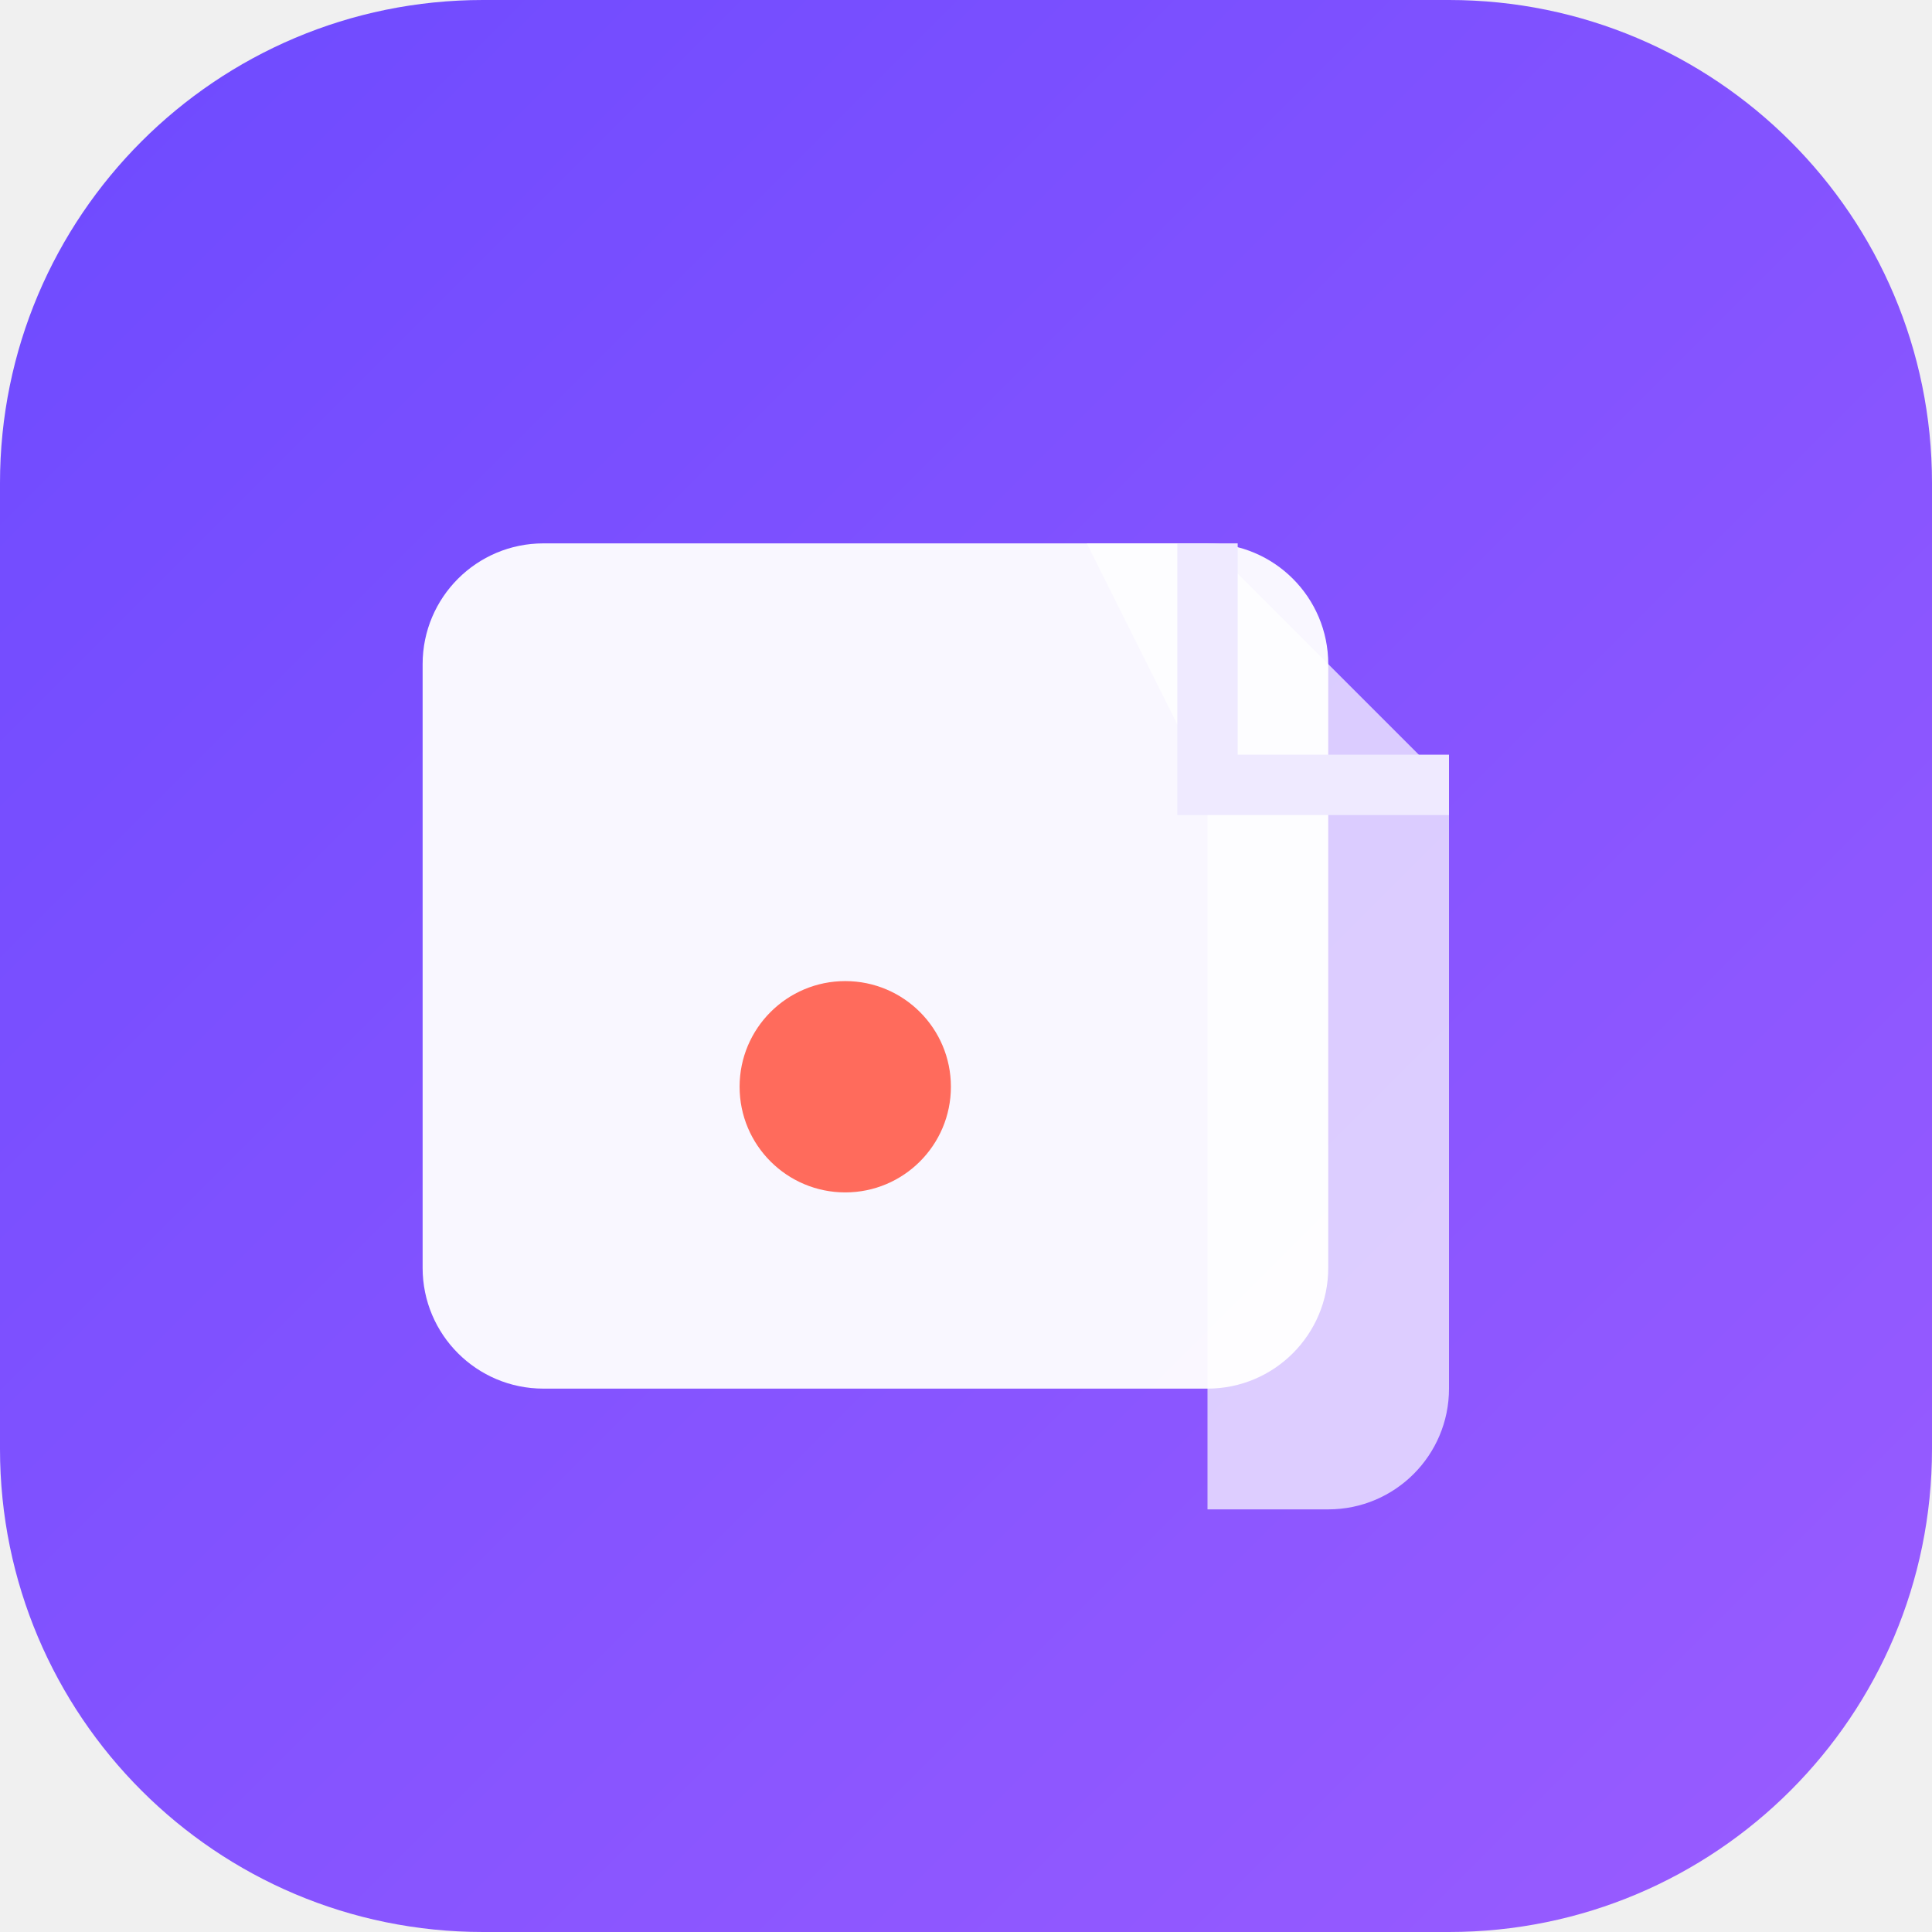
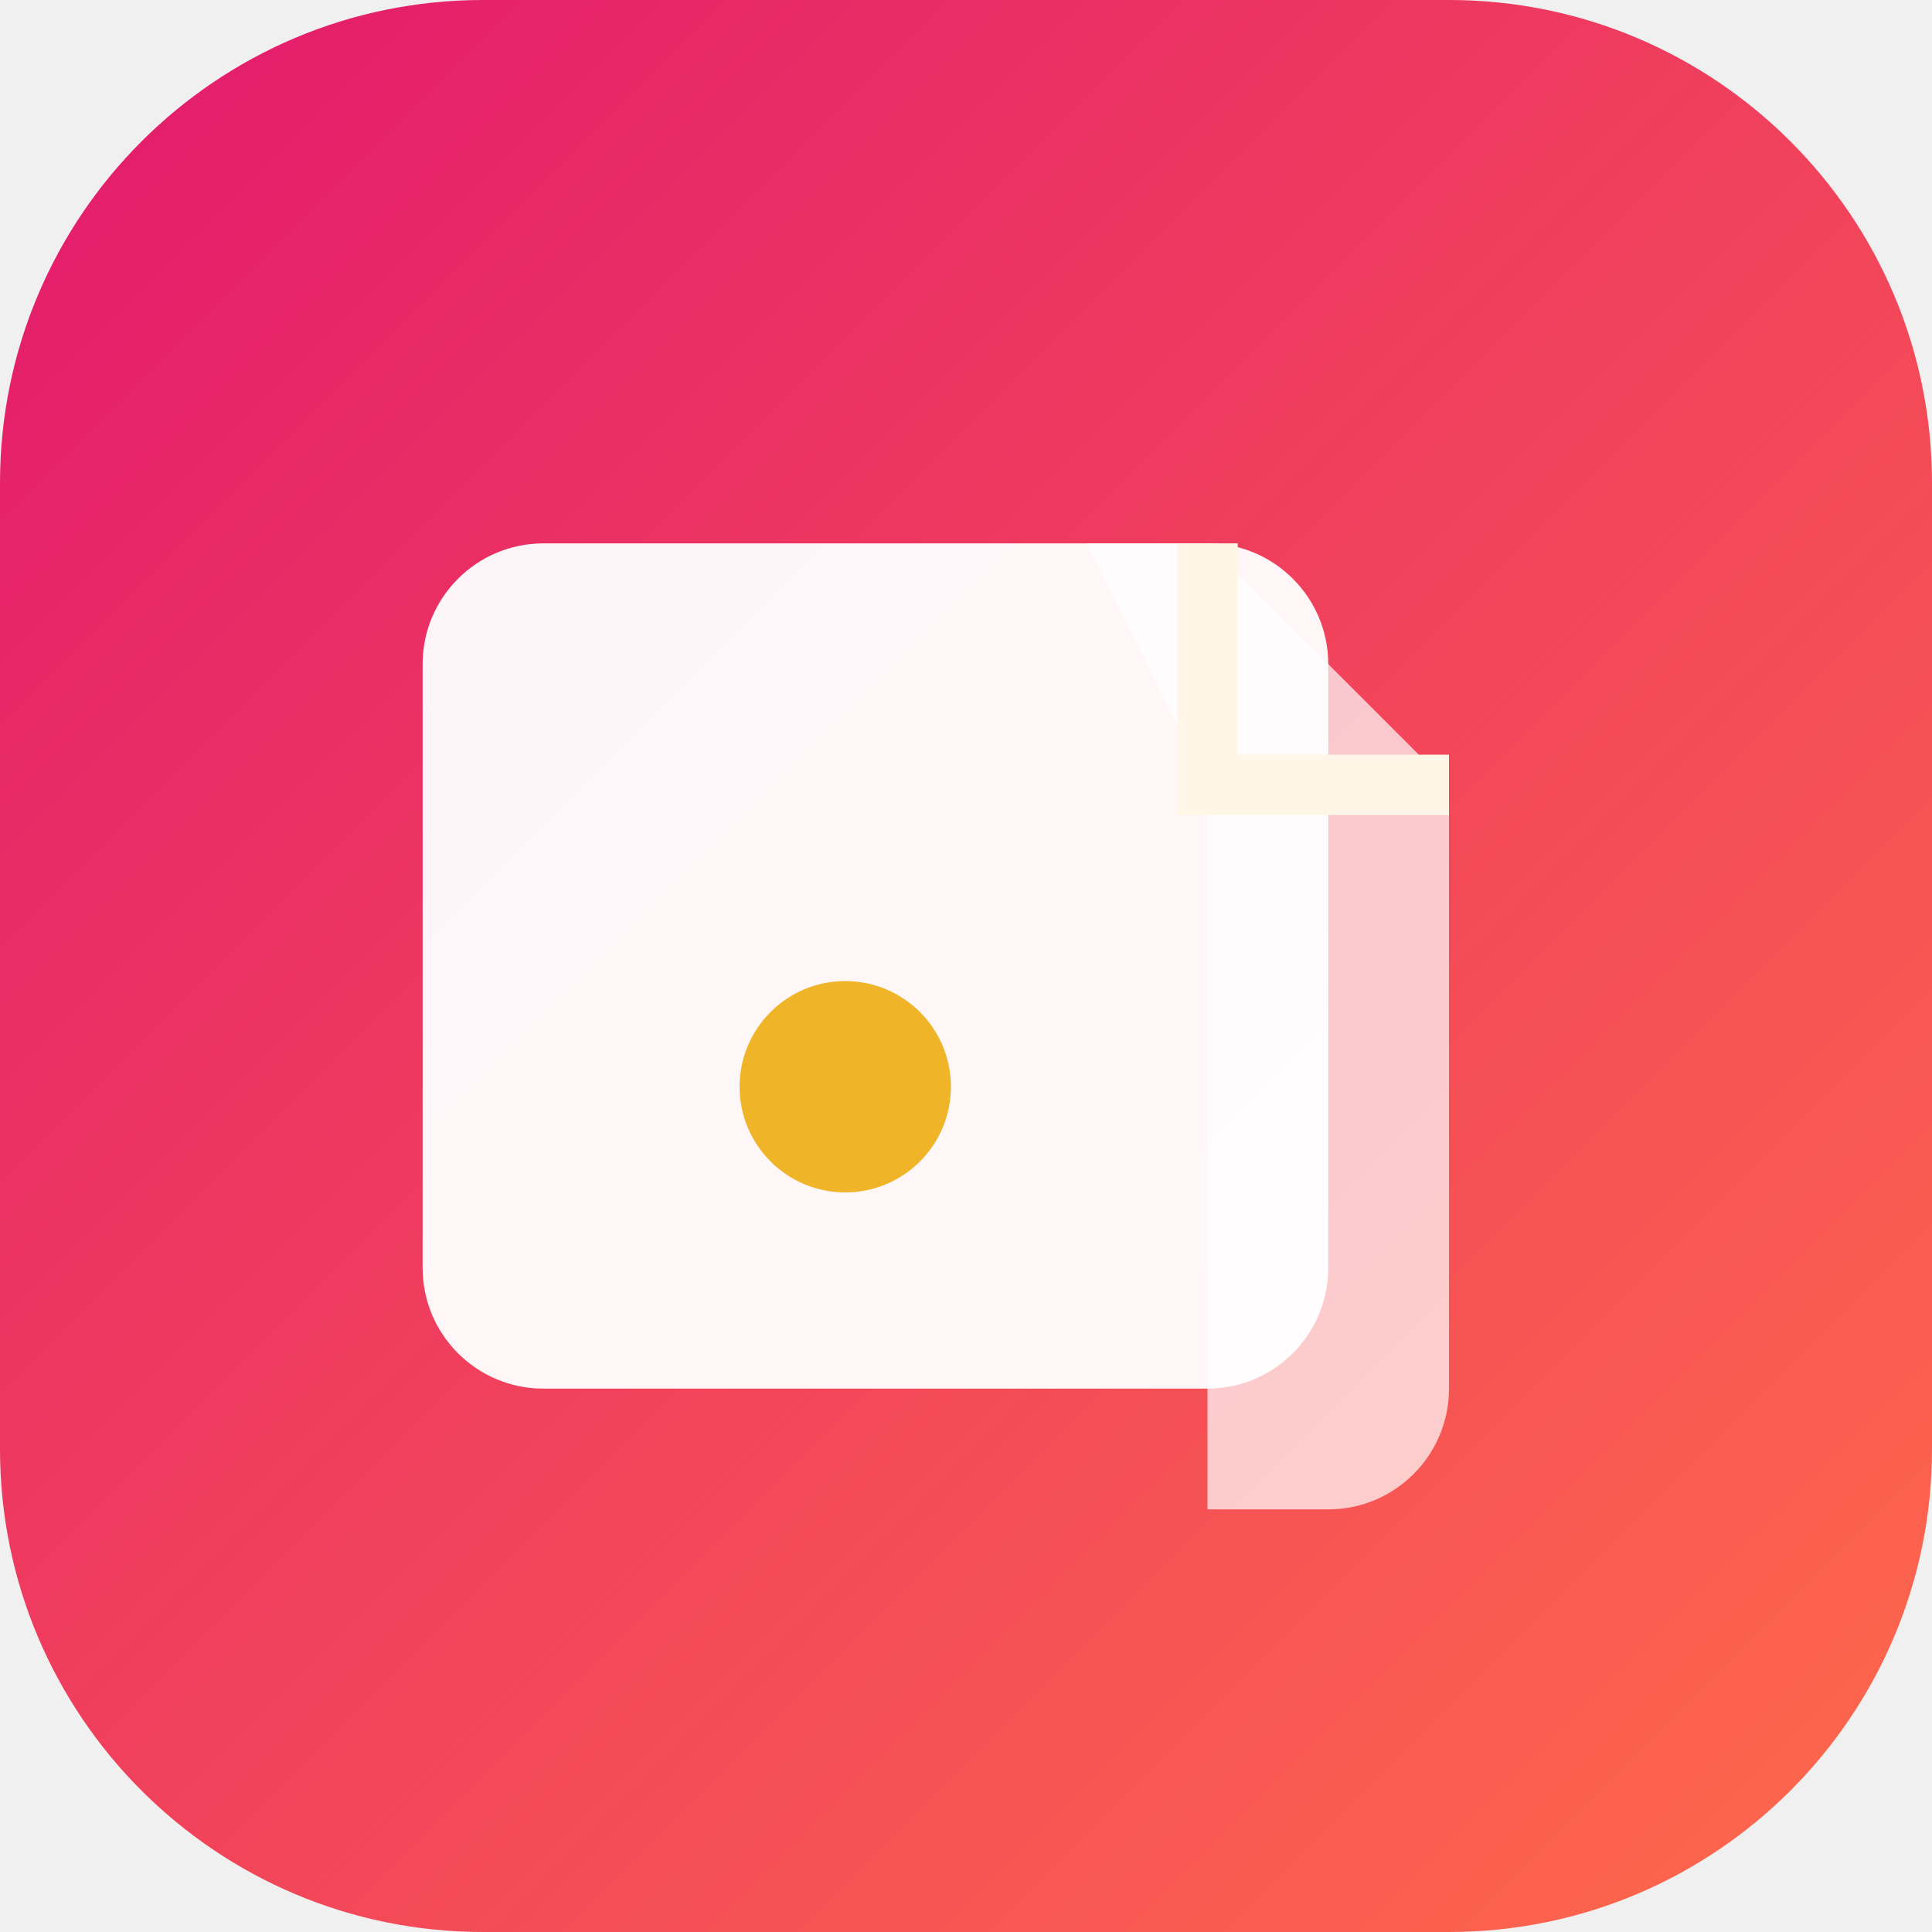
<svg xmlns="http://www.w3.org/2000/svg" viewBox="0 0 64 64" width="64" height="64">
  <defs>
    <linearGradient id="g" x1="0" y1="0" x2="1" y2="1">
-       <stop offset="0" stop-color="#6d4aff" />
-       <stop offset="1" stop-color="#9a5cff" />
+       <stop offset="0" stop-color="#e2186e" />
+       <stop offset="1" stop-color="#ff6b4a" />
    </linearGradient>
  </defs>
  <rect width="64" height="64" rx="16" fill="url(#g)" />
  <path d="M18 18h22a4 4 0 0 1 4 4v20a4 4 0 0 1-4 4H18a4 4 0 0 1-4-4V22a4 4 0 0 1 4-4z" fill="#fff" opacity="0.95" />
  <path d="M40 18l8 8v20a4 4 0 0 1-4 4h-4V26l-4-8z" fill="#fff" opacity="0.7" />
-   <path d="M40 18v8h8" fill="none" stroke="#efeaff" stroke-width="2" />
-   <circle cx="28" cy="36" r="3.5" fill="#ff6b5c" />
+   <path d="M40 18v8h8" fill="none" stroke="#fff6e8" stroke-width="2" />
+   <circle cx="28" cy="36" r="3.5" fill="#f0b429" />
</svg>
